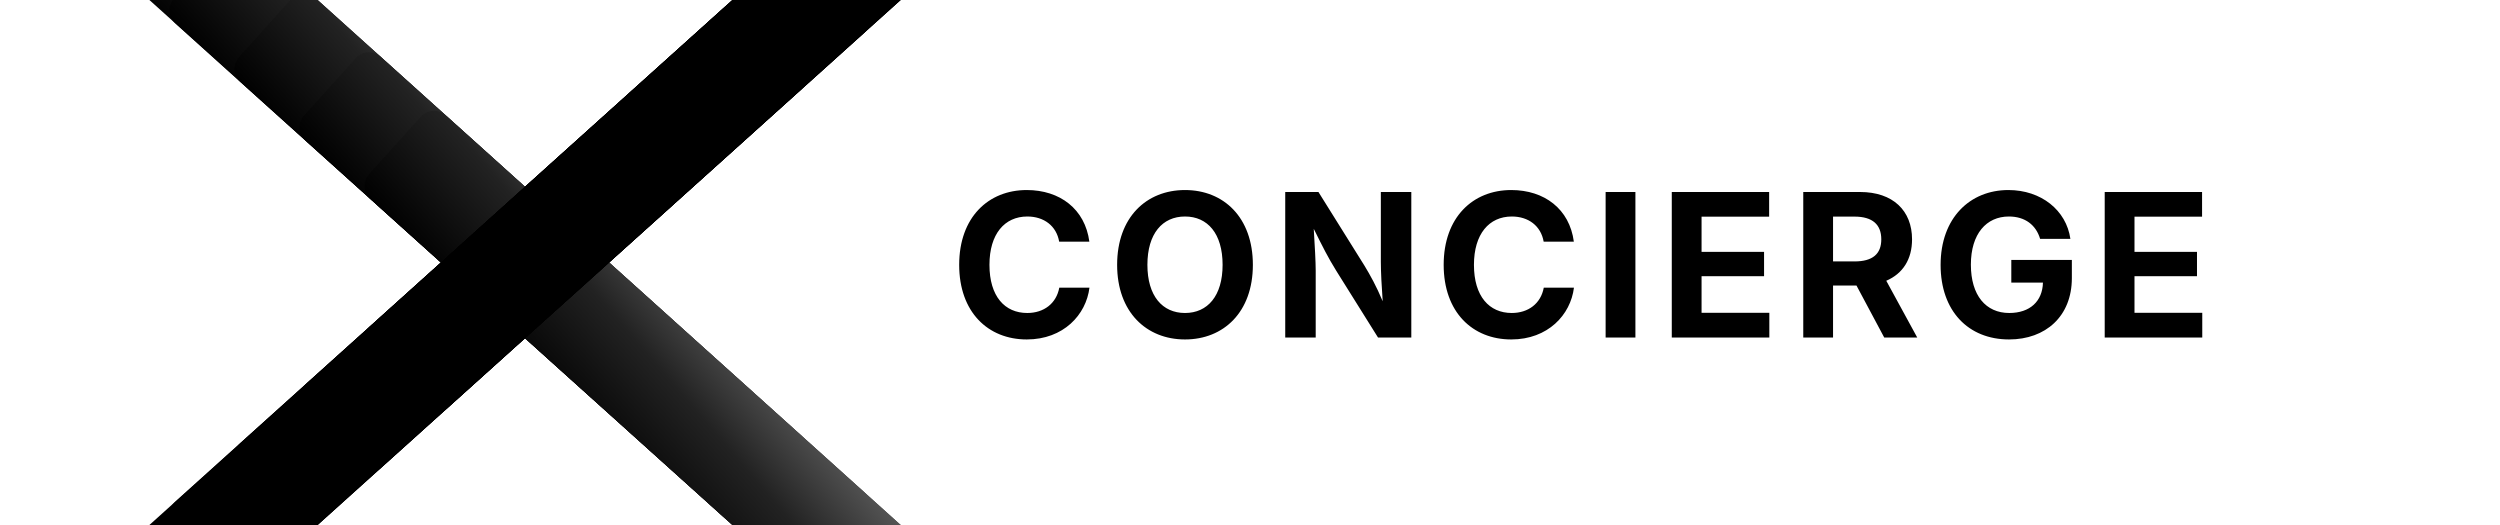
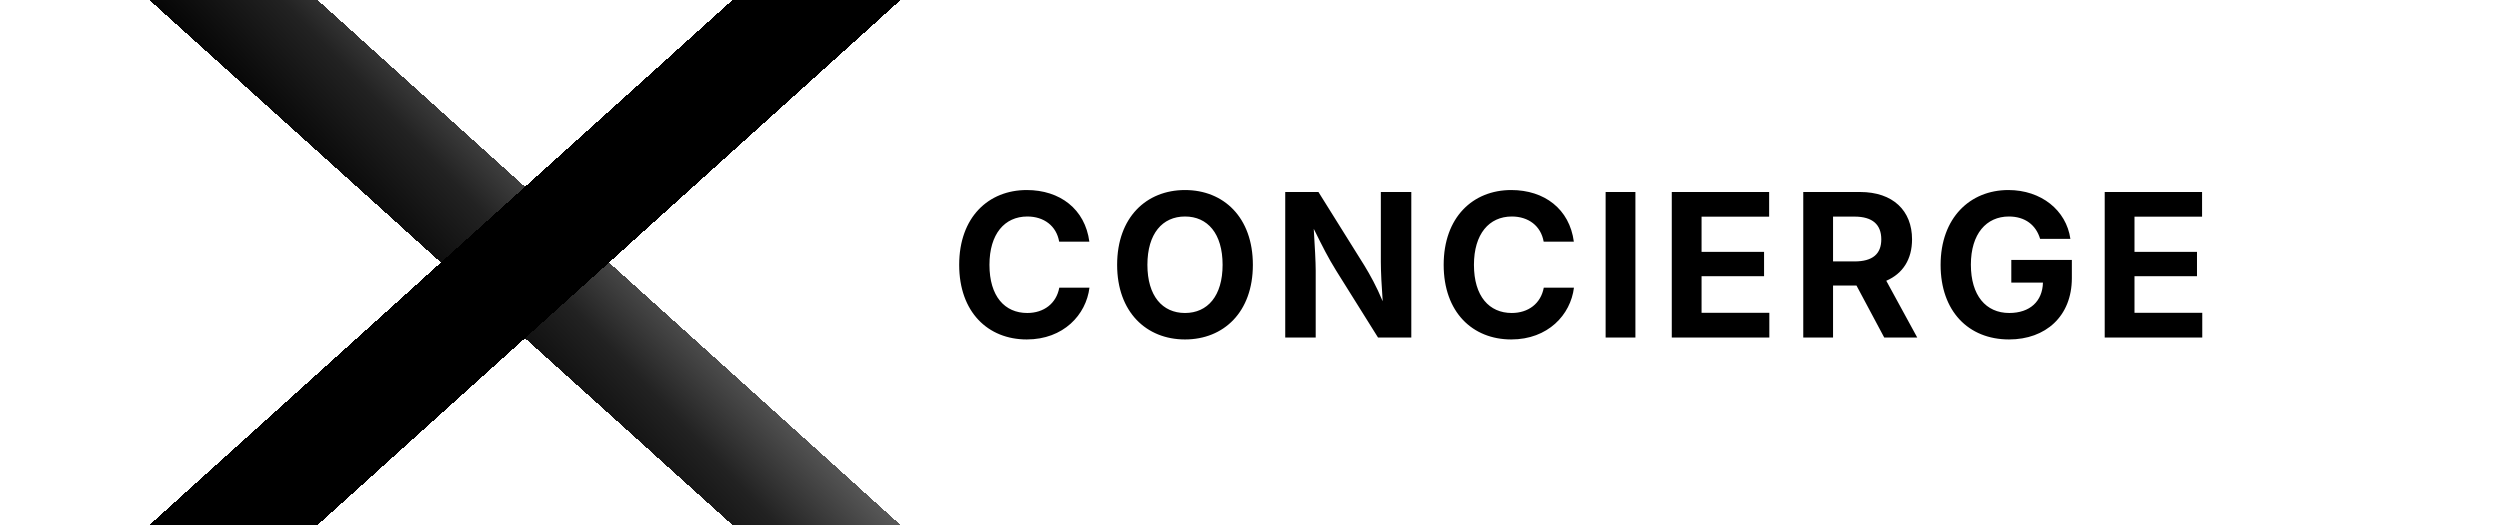
<svg xmlns="http://www.w3.org/2000/svg" width="2000" height="420" viewBox="0 0 2000 420" fill="none">
  <defs>
    <linearGradient id="bbGradB" x1="1" y1="0" x2="0" y2="1">
      <stop offset="0" stop-color="#666666" />
      <stop offset="0.5" stop-color="#222222" />
      <stop offset="1" stop-color="#000000" />
    </linearGradient>
    <linearGradient id="bbGradA" x1="0" y1="0" x2="1" y2="1">
      <stop offset="0" stop-color="#000000" />
      <stop offset="1" stop-color="#000000" />
    </linearGradient>
  </defs>
-   <g shape-rendering="geometricPrecision">
+   <g shape-rendering="crispEdges">
    <g transform="rotate(42 420 210)">
-       <rect x="0" y="165" width="690" height="90" rx="14" fill="url(#bbGradB)" />
-       <rect x="70" y="165" width="690" height="90" rx="14" fill="url(#bbGradB)" />
-       <rect x="140" y="165" width="690" height="90" rx="14" fill="url(#bbGradB)" />
-       <rect x="210" y="165" width="690" height="90" rx="14" fill="url(#bbGradB)" />
-       <rect x="280" y="165" width="690" height="90" rx="14" fill="url(#bbGradB)" />
+       <rect x="-100" y="165" width="1100" height="90" rx="14" fill="url(#bbGradB)" />
    </g>
    <g transform="rotate(-42 420 210)">
-       <rect x="0" y="165" width="690" height="90" rx="14" fill="url(#bbGradA)" />
-       <rect x="70" y="165" width="690" height="90" rx="14" fill="url(#bbGradA)" />
-       <rect x="140" y="165" width="690" height="90" rx="14" fill="url(#bbGradA)" />
-       <rect x="210" y="165" width="690" height="90" rx="14" fill="url(#bbGradA)" />
-       <rect x="280" y="165" width="690" height="90" rx="14" fill="url(#bbGradA)" />
+       <rect x="-100" y="165" width="1100" height="90" rx="14" fill="url(#bbGradA)" />
    </g>
  </g>
  <text x="760" y="270" font-family="Inter, Montserrat, Avenir Next, Helvetica Neue, Arial, sans-serif" font-size="160" font-weight="700" letter-spacing="8" fill="#000000">
    CONCIERGE
  </text>
</svg>
